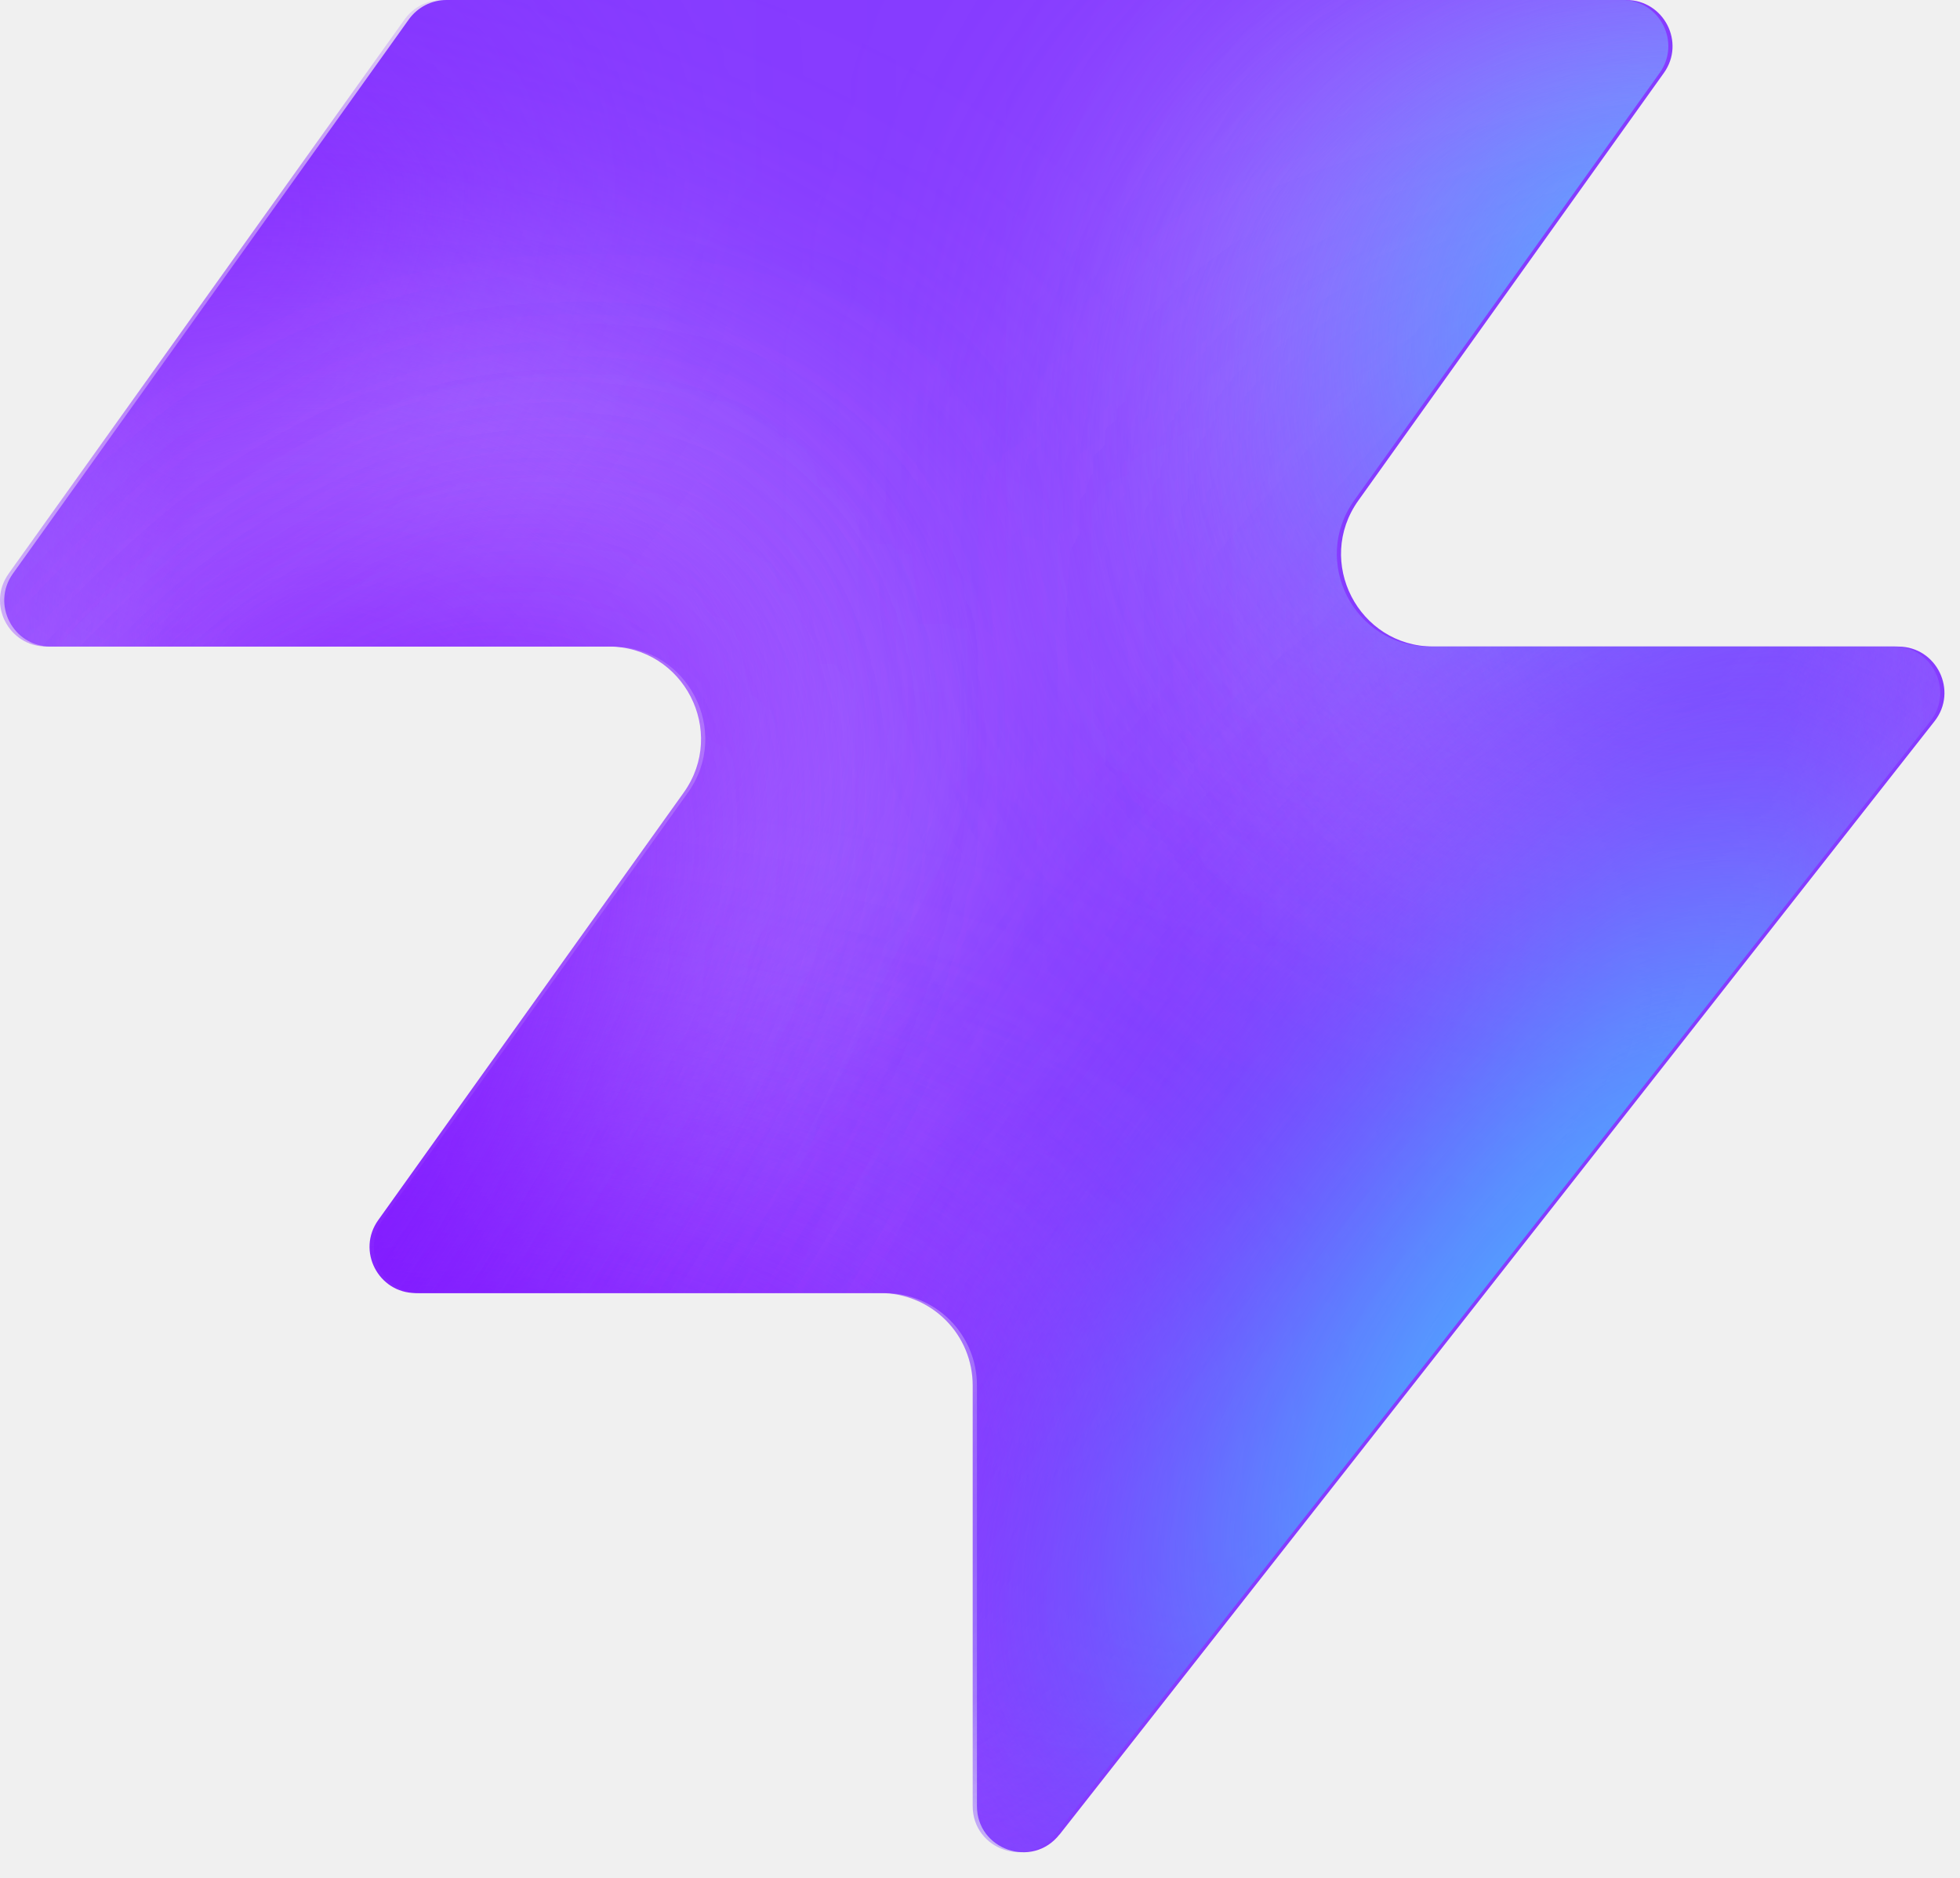
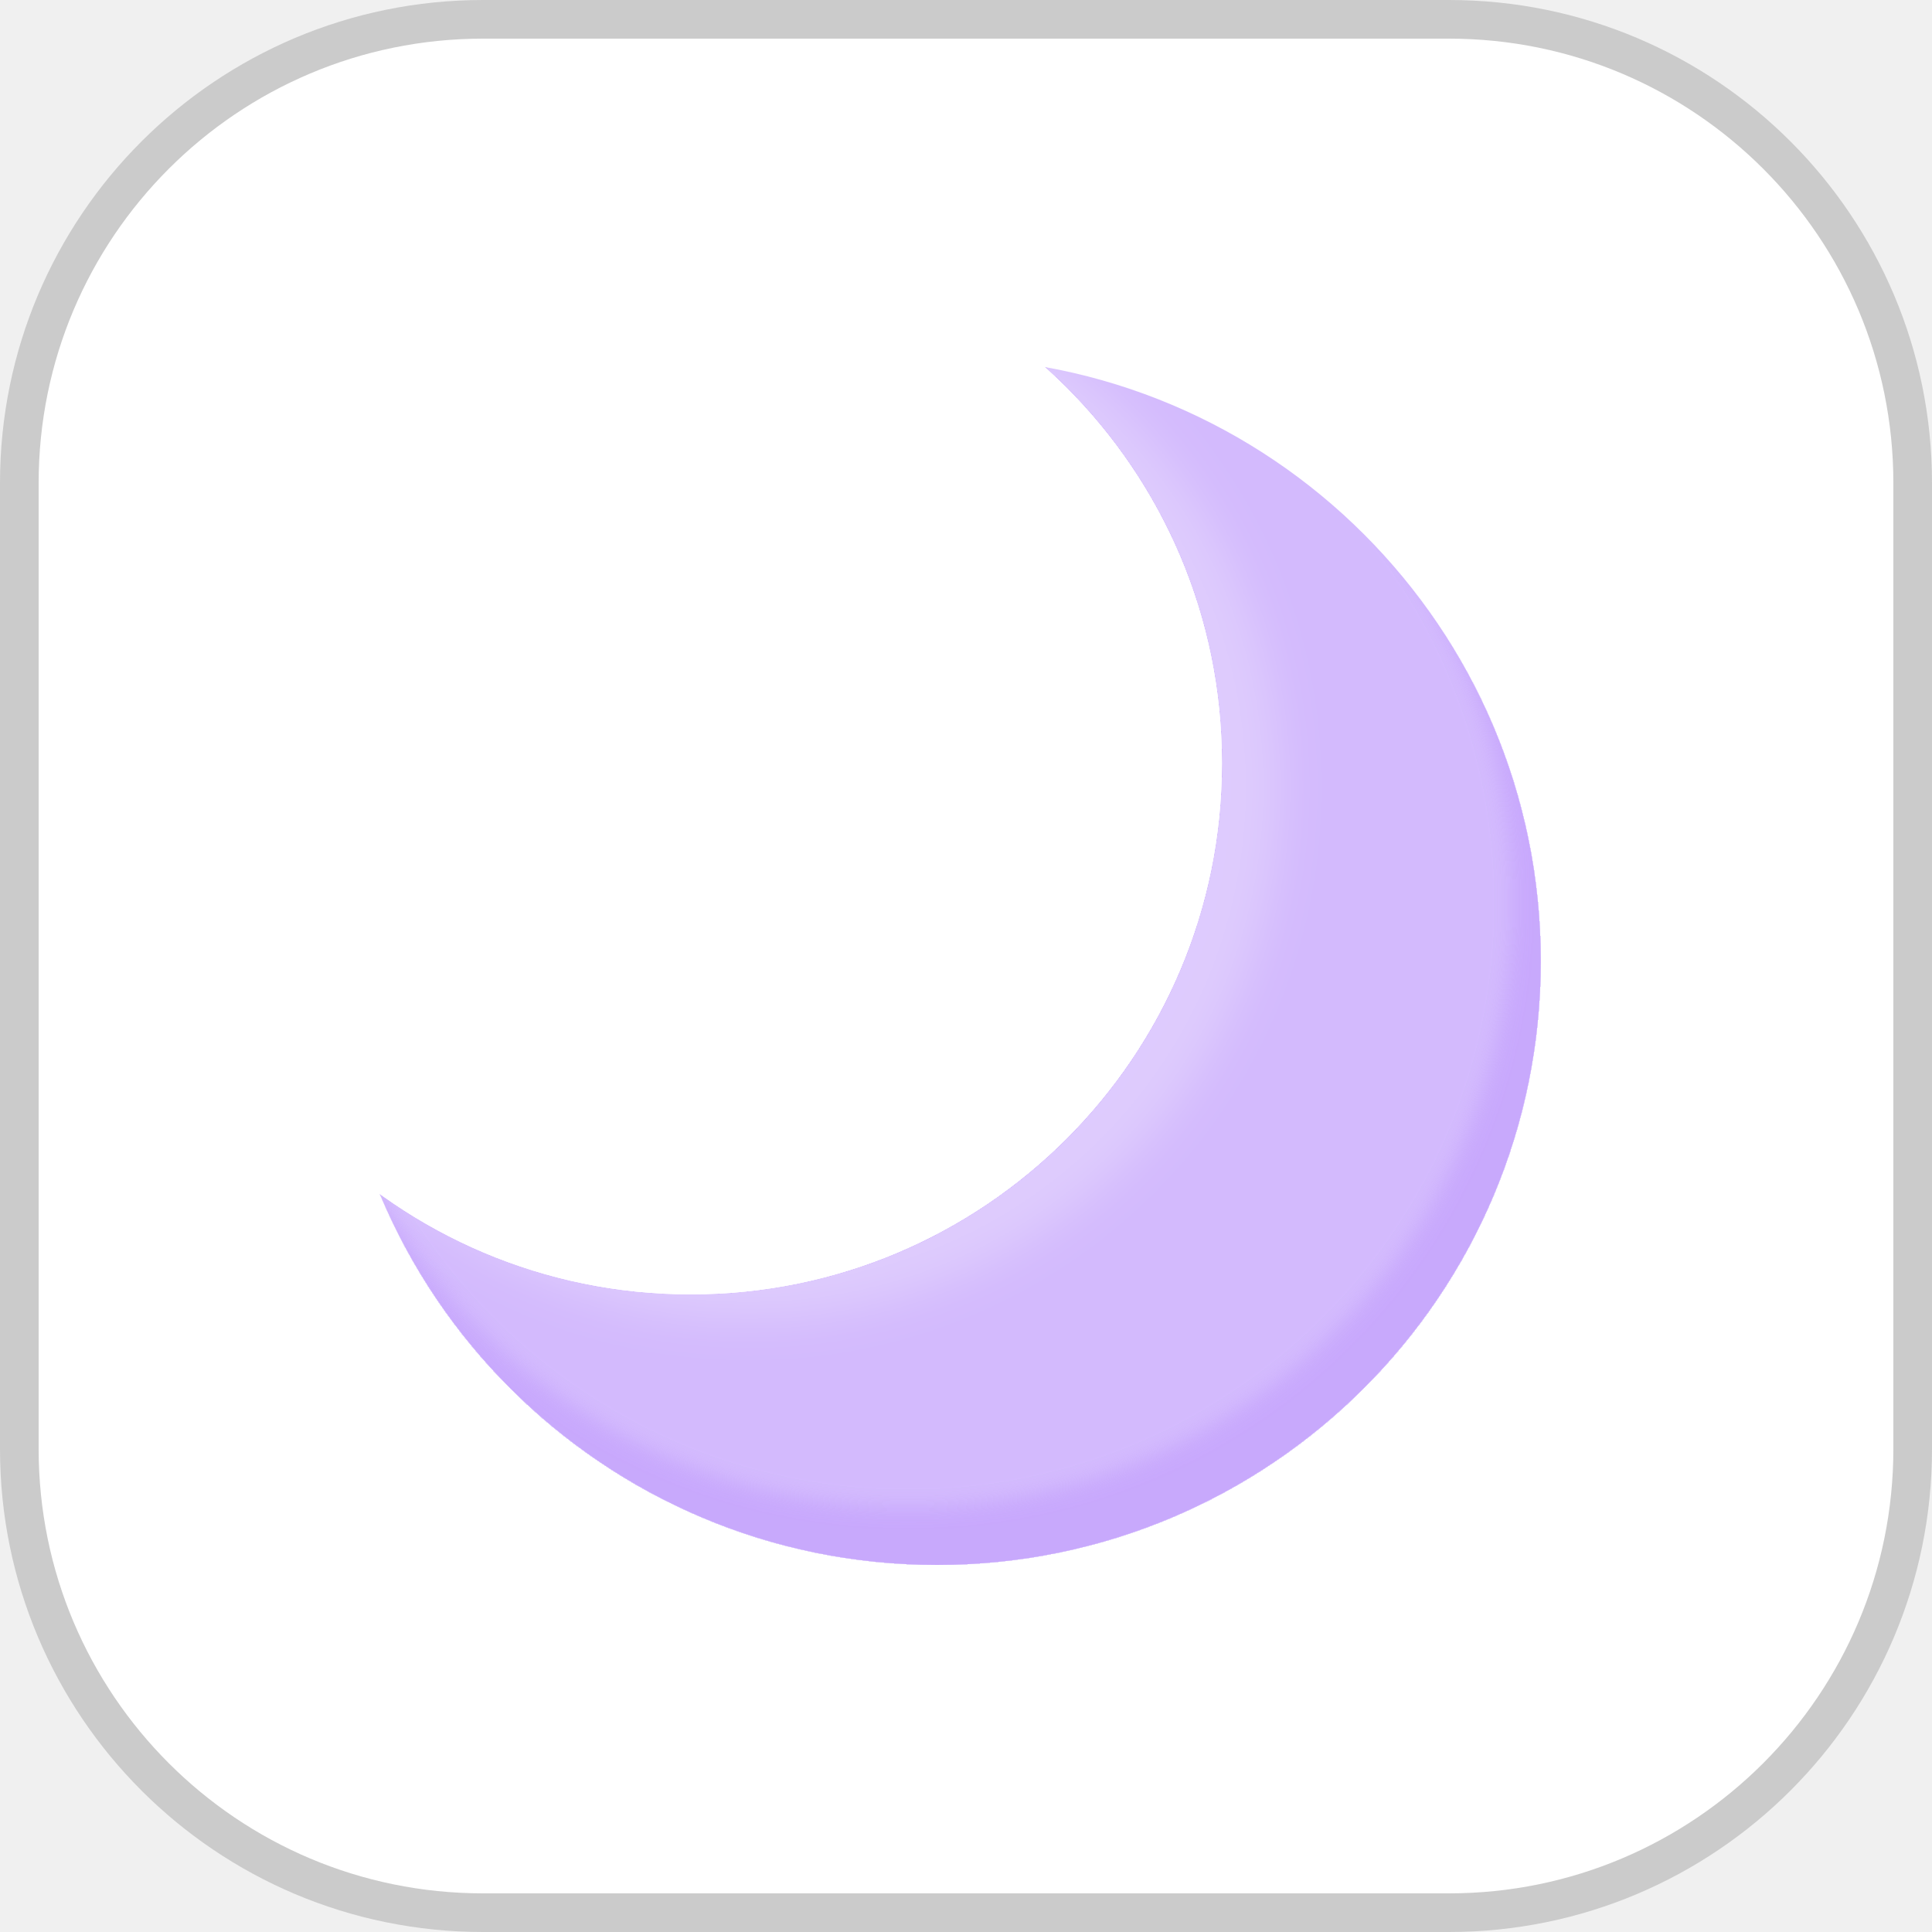
- <svg xmlns="http://www.w3.org/2000/svg" width="48" height="46" fill="none" viewBox="0 0 48 46">
-   <path fill="#863bff" d="M25.946 44.938c-.664.845-2.021.375-2.021-.698V33.937a2.26 2.26 0 0 0-2.262-2.262H10.287c-.92 0-1.456-1.04-.92-1.788l7.48-10.471c1.07-1.497 0-3.578-1.842-3.578H1.237c-.92 0-1.456-1.04-.92-1.788L10.013.474c.214-.297.556-.474.92-.474h28.894c.92 0 1.456 1.04.92 1.788l-7.48 10.471c-1.07 1.498 0 3.579 1.842 3.579h11.377c.943 0 1.473 1.088.89 1.83L25.947 44.94z" style="fill:#863bff;fill:color(display-p3 .525 .23 1);fill-opacity:1" />
-   <mask id="a" width="48" height="46" x="0" y="0" maskUnits="userSpaceOnUse" style="mask-type:alpha">
-     <path fill="#000" d="M25.842 44.938c-.664.844-2.021.375-2.021-.698V33.937a2.26 2.26 0 0 0-2.262-2.262H10.183c-.92 0-1.456-1.04-.92-1.788l7.48-10.471c1.07-1.498 0-3.579-1.842-3.579H1.133c-.92 0-1.456-1.04-.92-1.787L9.91.473c.214-.297.556-.474.92-.474h28.894c.92 0 1.456 1.04.92 1.788l-7.48 10.471c-1.07 1.498 0 3.578 1.842 3.578h11.377c.943 0 1.473 1.088.89 1.832L25.843 44.94z" style="fill:#000;fill-opacity:1" />
-   </mask>
-   <g mask="url(#a)">
-     <g filter="url(#b)">
-       <ellipse cx="5.508" cy="14.704" fill="#ede6ff" rx="5.508" ry="14.704" style="fill:#ede6ff;fill:color(display-p3 .927 .903 1);fill-opacity:1" transform="matrix(.00324 1 1 -.00324 -4.47 31.516)" />
-     </g>
-     <g filter="url(#c)">
-       <ellipse cx="10.399" cy="29.851" fill="#ede6ff" rx="10.399" ry="29.851" style="fill:#ede6ff;fill:color(display-p3 .927 .903 1);fill-opacity:1" transform="matrix(.00324 1 1 -.00324 -39.328 7.883)" />
-     </g>
-     <g filter="url(#d)">
-       <ellipse cx="5.508" cy="30.487" fill="#7e14ff" rx="5.508" ry="30.487" style="fill:#7e14ff;fill:color(display-p3 .492 .077 1);fill-opacity:1" transform="rotate(89.814 -25.913 -14.639)scale(1 -1)" />
-     </g>
-     <g filter="url(#e)">
-       <ellipse cx="5.508" cy="30.599" fill="#7e14ff" rx="5.508" ry="30.599" style="fill:#7e14ff;fill:color(display-p3 .492 .077 1);fill-opacity:1" transform="rotate(89.814 -32.644 -3.334)scale(1 -1)" />
-     </g>
-     <g filter="url(#f)">
-       <ellipse cx="5.508" cy="30.599" fill="#7e14ff" rx="5.508" ry="30.599" style="fill:#7e14ff;fill:color(display-p3 .492 .077 1);fill-opacity:1" transform="matrix(.00324 1 1 -.00324 -34.34 30.47)" />
-     </g>
-     <g filter="url(#g)">
-       <ellipse cx="14.072" cy="22.078" fill="#ede6ff" rx="14.072" ry="22.078" style="fill:#ede6ff;fill:color(display-p3 .927 .903 1);fill-opacity:1" transform="rotate(93.35 24.506 48.493)scale(-1 1)" />
-     </g>
-     <g filter="url(#h)">
-       <ellipse cx="3.47" cy="21.501" fill="#7e14ff" rx="3.47" ry="21.501" style="fill:#7e14ff;fill:color(display-p3 .492 .077 1);fill-opacity:1" transform="rotate(89.009 28.708 47.59)scale(-1 1)" />
-     </g>
-     <g filter="url(#i)">
-       <ellipse cx="3.47" cy="21.501" fill="#7e14ff" rx="3.47" ry="21.501" style="fill:#7e14ff;fill:color(display-p3 .492 .077 1);fill-opacity:1" transform="rotate(89.009 28.708 47.59)scale(-1 1)" />
-     </g>
-     <g filter="url(#j)">
-       <ellipse cx=".387" cy="8.972" fill="#7e14ff" rx="4.407" ry="29.108" style="fill:#7e14ff;fill:color(display-p3 .492 .077 1);fill-opacity:1" transform="rotate(39.51 .387 8.972)" />
-     </g>
-     <g filter="url(#k)">
-       <ellipse cx="47.523" cy="-6.092" fill="#7e14ff" rx="4.407" ry="29.108" style="fill:#7e14ff;fill:color(display-p3 .492 .077 1);fill-opacity:1" transform="rotate(37.892 47.523 -6.092)" />
-     </g>
-     <g filter="url(#l)">
-       <ellipse cx="41.412" cy="6.333" fill="#47bfff" rx="5.971" ry="9.665" style="fill:#47bfff;fill:color(display-p3 .28 .748 1);fill-opacity:1" transform="rotate(37.892 41.412 6.333)" />
-     </g>
-     <g filter="url(#m)">
-       <ellipse cx="-1.879" cy="38.332" fill="#7e14ff" rx="4.407" ry="29.108" style="fill:#7e14ff;fill:color(display-p3 .492 .077 1);fill-opacity:1" transform="rotate(37.892 -1.88 38.332)" />
-     </g>
-     <g filter="url(#n)">
-       <ellipse cx="-1.879" cy="38.332" fill="#7e14ff" rx="4.407" ry="29.108" style="fill:#7e14ff;fill:color(display-p3 .492 .077 1);fill-opacity:1" transform="rotate(37.892 -1.88 38.332)" />
-     </g>
-     <g filter="url(#o)">
-       <ellipse cx="35.651" cy="29.907" fill="#7e14ff" rx="4.407" ry="29.108" style="fill:#7e14ff;fill:color(display-p3 .492 .077 1);fill-opacity:1" transform="rotate(37.892 35.651 29.907)" />
-     </g>
-     <g filter="url(#p)">
-       <ellipse cx="38.418" cy="32.4" fill="#47bfff" rx="5.971" ry="15.297" style="fill:#47bfff;fill:color(display-p3 .28 .748 1);fill-opacity:1" transform="rotate(37.892 38.418 32.4)" />
-     </g>
+ <svg xmlns="http://www.w3.org/2000/svg" width="100" height="100" viewBox="0 0 100 100" fill="none">
+   <rect x="1" y="1" width="98" height="98" rx="24" fill="white" />
+   <rect x="1" y="1" width="98" height="98" rx="24" stroke="#CBCBCB" stroke-width="2" />
+   <g filter="url(#filter0_i_1707_418)">
+     <rect x="17.25" y="18.5" width="62.5" height="62.5" rx="31.25" fill="#A876FC" fill-opacity="0.5" />
+   </g>
+   <g filter="url(#filter1_d_1707_418)">
+     <rect x="8.25" y="12" width="55" height="55" rx="27.5" fill="white" />
+     <rect x="8.375" y="12.125" width="54.75" height="54.75" rx="27.375" stroke="white" stroke-width="0.25" />
  </g>
  <defs>
-     <filter id="b" width="60.045" height="41.654" x="-19.77" y="16.149" color-interpolation-filters="sRGB" filterUnits="userSpaceOnUse">
+     <filter id="filter0_i_1707_418" x="16.25" y="17.5" width="63.5" height="63.5" filterUnits="userSpaceOnUse" color-interpolation-filters="sRGB">
      <feFlood flood-opacity="0" result="BackgroundImageFix" />
-       <feBlend in="SourceGraphic" in2="BackgroundImageFix" result="shape" />
-       <feGaussianBlur result="effect1_foregroundBlur_2002_17158" stdDeviation="7.659" />
+       <feBlend mode="normal" in="SourceGraphic" in2="BackgroundImageFix" result="shape" />
+       <feColorMatrix in="SourceAlpha" type="matrix" values="0 0 0 0 0 0 0 0 0 0 0 0 0 0 0 0 0 0 127 0" result="hardAlpha" />
+       <feOffset dx="-1.5" dy="-3" />
+       <feGaussianBlur stdDeviation="0.5" />
+       <feComposite in2="hardAlpha" operator="arithmetic" k2="-1" k3="1" />
+       <feColorMatrix type="matrix" values="0 0 0 0 0.659 0 0 0 0 0.463 0 0 0 0 0.988 0 0 0 0.25 0" />
+       <feBlend mode="normal" in2="shape" result="effect1_innerShadow_1707_418" />
    </filter>
-     <filter id="c" width="90.34" height="51.437" x="-54.613" y="-7.533" color-interpolation-filters="sRGB" filterUnits="userSpaceOnUse">
+     <filter id="filter1_d_1707_418" x="8.25" y="10.95" width="60.3" height="59.6" filterUnits="userSpaceOnUse" color-interpolation-filters="sRGB">
      <feFlood flood-opacity="0" result="BackgroundImageFix" />
-       <feBlend in="SourceGraphic" in2="BackgroundImageFix" result="shape" />
-       <feGaussianBlur result="effect1_foregroundBlur_2002_17158" stdDeviation="7.659" />
-     </filter>
-     <filter id="d" width="79.355" height="29.4" x="-49.64" y="2.03" color-interpolation-filters="sRGB" filterUnits="userSpaceOnUse">
-       <feFlood flood-opacity="0" result="BackgroundImageFix" />
-       <feBlend in="SourceGraphic" in2="BackgroundImageFix" result="shape" />
-       <feGaussianBlur result="effect1_foregroundBlur_2002_17158" stdDeviation="4.596" />
-     </filter>
-     <filter id="e" width="79.579" height="29.4" x="-45.045" y="20.029" color-interpolation-filters="sRGB" filterUnits="userSpaceOnUse">
-       <feFlood flood-opacity="0" result="BackgroundImageFix" />
-       <feBlend in="SourceGraphic" in2="BackgroundImageFix" result="shape" />
-       <feGaussianBlur result="effect1_foregroundBlur_2002_17158" stdDeviation="4.596" />
-     </filter>
-     <filter id="f" width="79.579" height="29.4" x="-43.513" y="21.178" color-interpolation-filters="sRGB" filterUnits="userSpaceOnUse">
-       <feFlood flood-opacity="0" result="BackgroundImageFix" />
-       <feBlend in="SourceGraphic" in2="BackgroundImageFix" result="shape" />
-       <feGaussianBlur result="effect1_foregroundBlur_2002_17158" stdDeviation="4.596" />
-     </filter>
-     <filter id="g" width="74.749" height="58.852" x="15.756" y="-17.901" color-interpolation-filters="sRGB" filterUnits="userSpaceOnUse">
-       <feFlood flood-opacity="0" result="BackgroundImageFix" />
-       <feBlend in="SourceGraphic" in2="BackgroundImageFix" result="shape" />
-       <feGaussianBlur result="effect1_foregroundBlur_2002_17158" stdDeviation="7.659" />
-     </filter>
-     <filter id="h" width="61.377" height="25.362" x="23.548" y="2.284" color-interpolation-filters="sRGB" filterUnits="userSpaceOnUse">
-       <feFlood flood-opacity="0" result="BackgroundImageFix" />
-       <feBlend in="SourceGraphic" in2="BackgroundImageFix" result="shape" />
-       <feGaussianBlur result="effect1_foregroundBlur_2002_17158" stdDeviation="4.596" />
-     </filter>
-     <filter id="i" width="61.377" height="25.362" x="23.548" y="2.284" color-interpolation-filters="sRGB" filterUnits="userSpaceOnUse">
-       <feFlood flood-opacity="0" result="BackgroundImageFix" />
-       <feBlend in="SourceGraphic" in2="BackgroundImageFix" result="shape" />
-       <feGaussianBlur result="effect1_foregroundBlur_2002_17158" stdDeviation="4.596" />
-     </filter>
-     <filter id="j" width="56.045" height="63.649" x="-27.636" y="-22.853" color-interpolation-filters="sRGB" filterUnits="userSpaceOnUse">
-       <feFlood flood-opacity="0" result="BackgroundImageFix" />
-       <feBlend in="SourceGraphic" in2="BackgroundImageFix" result="shape" />
-       <feGaussianBlur result="effect1_foregroundBlur_2002_17158" stdDeviation="4.596" />
-     </filter>
-     <filter id="k" width="54.814" height="64.646" x="20.116" y="-38.415" color-interpolation-filters="sRGB" filterUnits="userSpaceOnUse">
-       <feFlood flood-opacity="0" result="BackgroundImageFix" />
-       <feBlend in="SourceGraphic" in2="BackgroundImageFix" result="shape" />
-       <feGaussianBlur result="effect1_foregroundBlur_2002_17158" stdDeviation="4.596" />
-     </filter>
-     <filter id="l" width="33.541" height="35.313" x="24.641" y="-11.323" color-interpolation-filters="sRGB" filterUnits="userSpaceOnUse">
-       <feFlood flood-opacity="0" result="BackgroundImageFix" />
-       <feBlend in="SourceGraphic" in2="BackgroundImageFix" result="shape" />
-       <feGaussianBlur result="effect1_foregroundBlur_2002_17158" stdDeviation="4.596" />
-     </filter>
-     <filter id="m" width="54.814" height="64.646" x="-29.286" y="6.009" color-interpolation-filters="sRGB" filterUnits="userSpaceOnUse">
-       <feFlood flood-opacity="0" result="BackgroundImageFix" />
-       <feBlend in="SourceGraphic" in2="BackgroundImageFix" result="shape" />
-       <feGaussianBlur result="effect1_foregroundBlur_2002_17158" stdDeviation="4.596" />
-     </filter>
-     <filter id="n" width="54.814" height="64.646" x="-29.286" y="6.009" color-interpolation-filters="sRGB" filterUnits="userSpaceOnUse">
-       <feFlood flood-opacity="0" result="BackgroundImageFix" />
-       <feBlend in="SourceGraphic" in2="BackgroundImageFix" result="shape" />
-       <feGaussianBlur result="effect1_foregroundBlur_2002_17158" stdDeviation="4.596" />
-     </filter>
-     <filter id="o" width="54.814" height="64.646" x="8.244" y="-2.416" color-interpolation-filters="sRGB" filterUnits="userSpaceOnUse">
-       <feFlood flood-opacity="0" result="BackgroundImageFix" />
-       <feBlend in="SourceGraphic" in2="BackgroundImageFix" result="shape" />
-       <feGaussianBlur result="effect1_foregroundBlur_2002_17158" stdDeviation="4.596" />
-     </filter>
-     <filter id="p" width="39.409" height="43.623" x="18.713" y="10.588" color-interpolation-filters="sRGB" filterUnits="userSpaceOnUse">
-       <feFlood flood-opacity="0" result="BackgroundImageFix" />
-       <feBlend in="SourceGraphic" in2="BackgroundImageFix" result="shape" />
-       <feGaussianBlur result="effect1_foregroundBlur_2002_17158" stdDeviation="4.596" />
+       <feColorMatrix in="SourceAlpha" type="matrix" values="0 0 0 0 0 0 0 0 0 0 0 0 0 0 0 0 0 0 127 0" result="hardAlpha" />
+       <feOffset dx="3" dy="1.25" />
+       <feGaussianBlur stdDeviation="1.15" />
+       <feComposite in2="hardAlpha" operator="out" />
+       <feColorMatrix type="matrix" values="0 0 0 0 1 0 0 0 0 1 0 0 0 0 1 0 0 0 0.25 0" />
+       <feBlend mode="normal" in2="BackgroundImageFix" result="effect1_dropShadow_1707_418" />
+       <feBlend mode="normal" in="SourceGraphic" in2="effect1_dropShadow_1707_418" result="shape" />
    </filter>
  </defs>
</svg>
